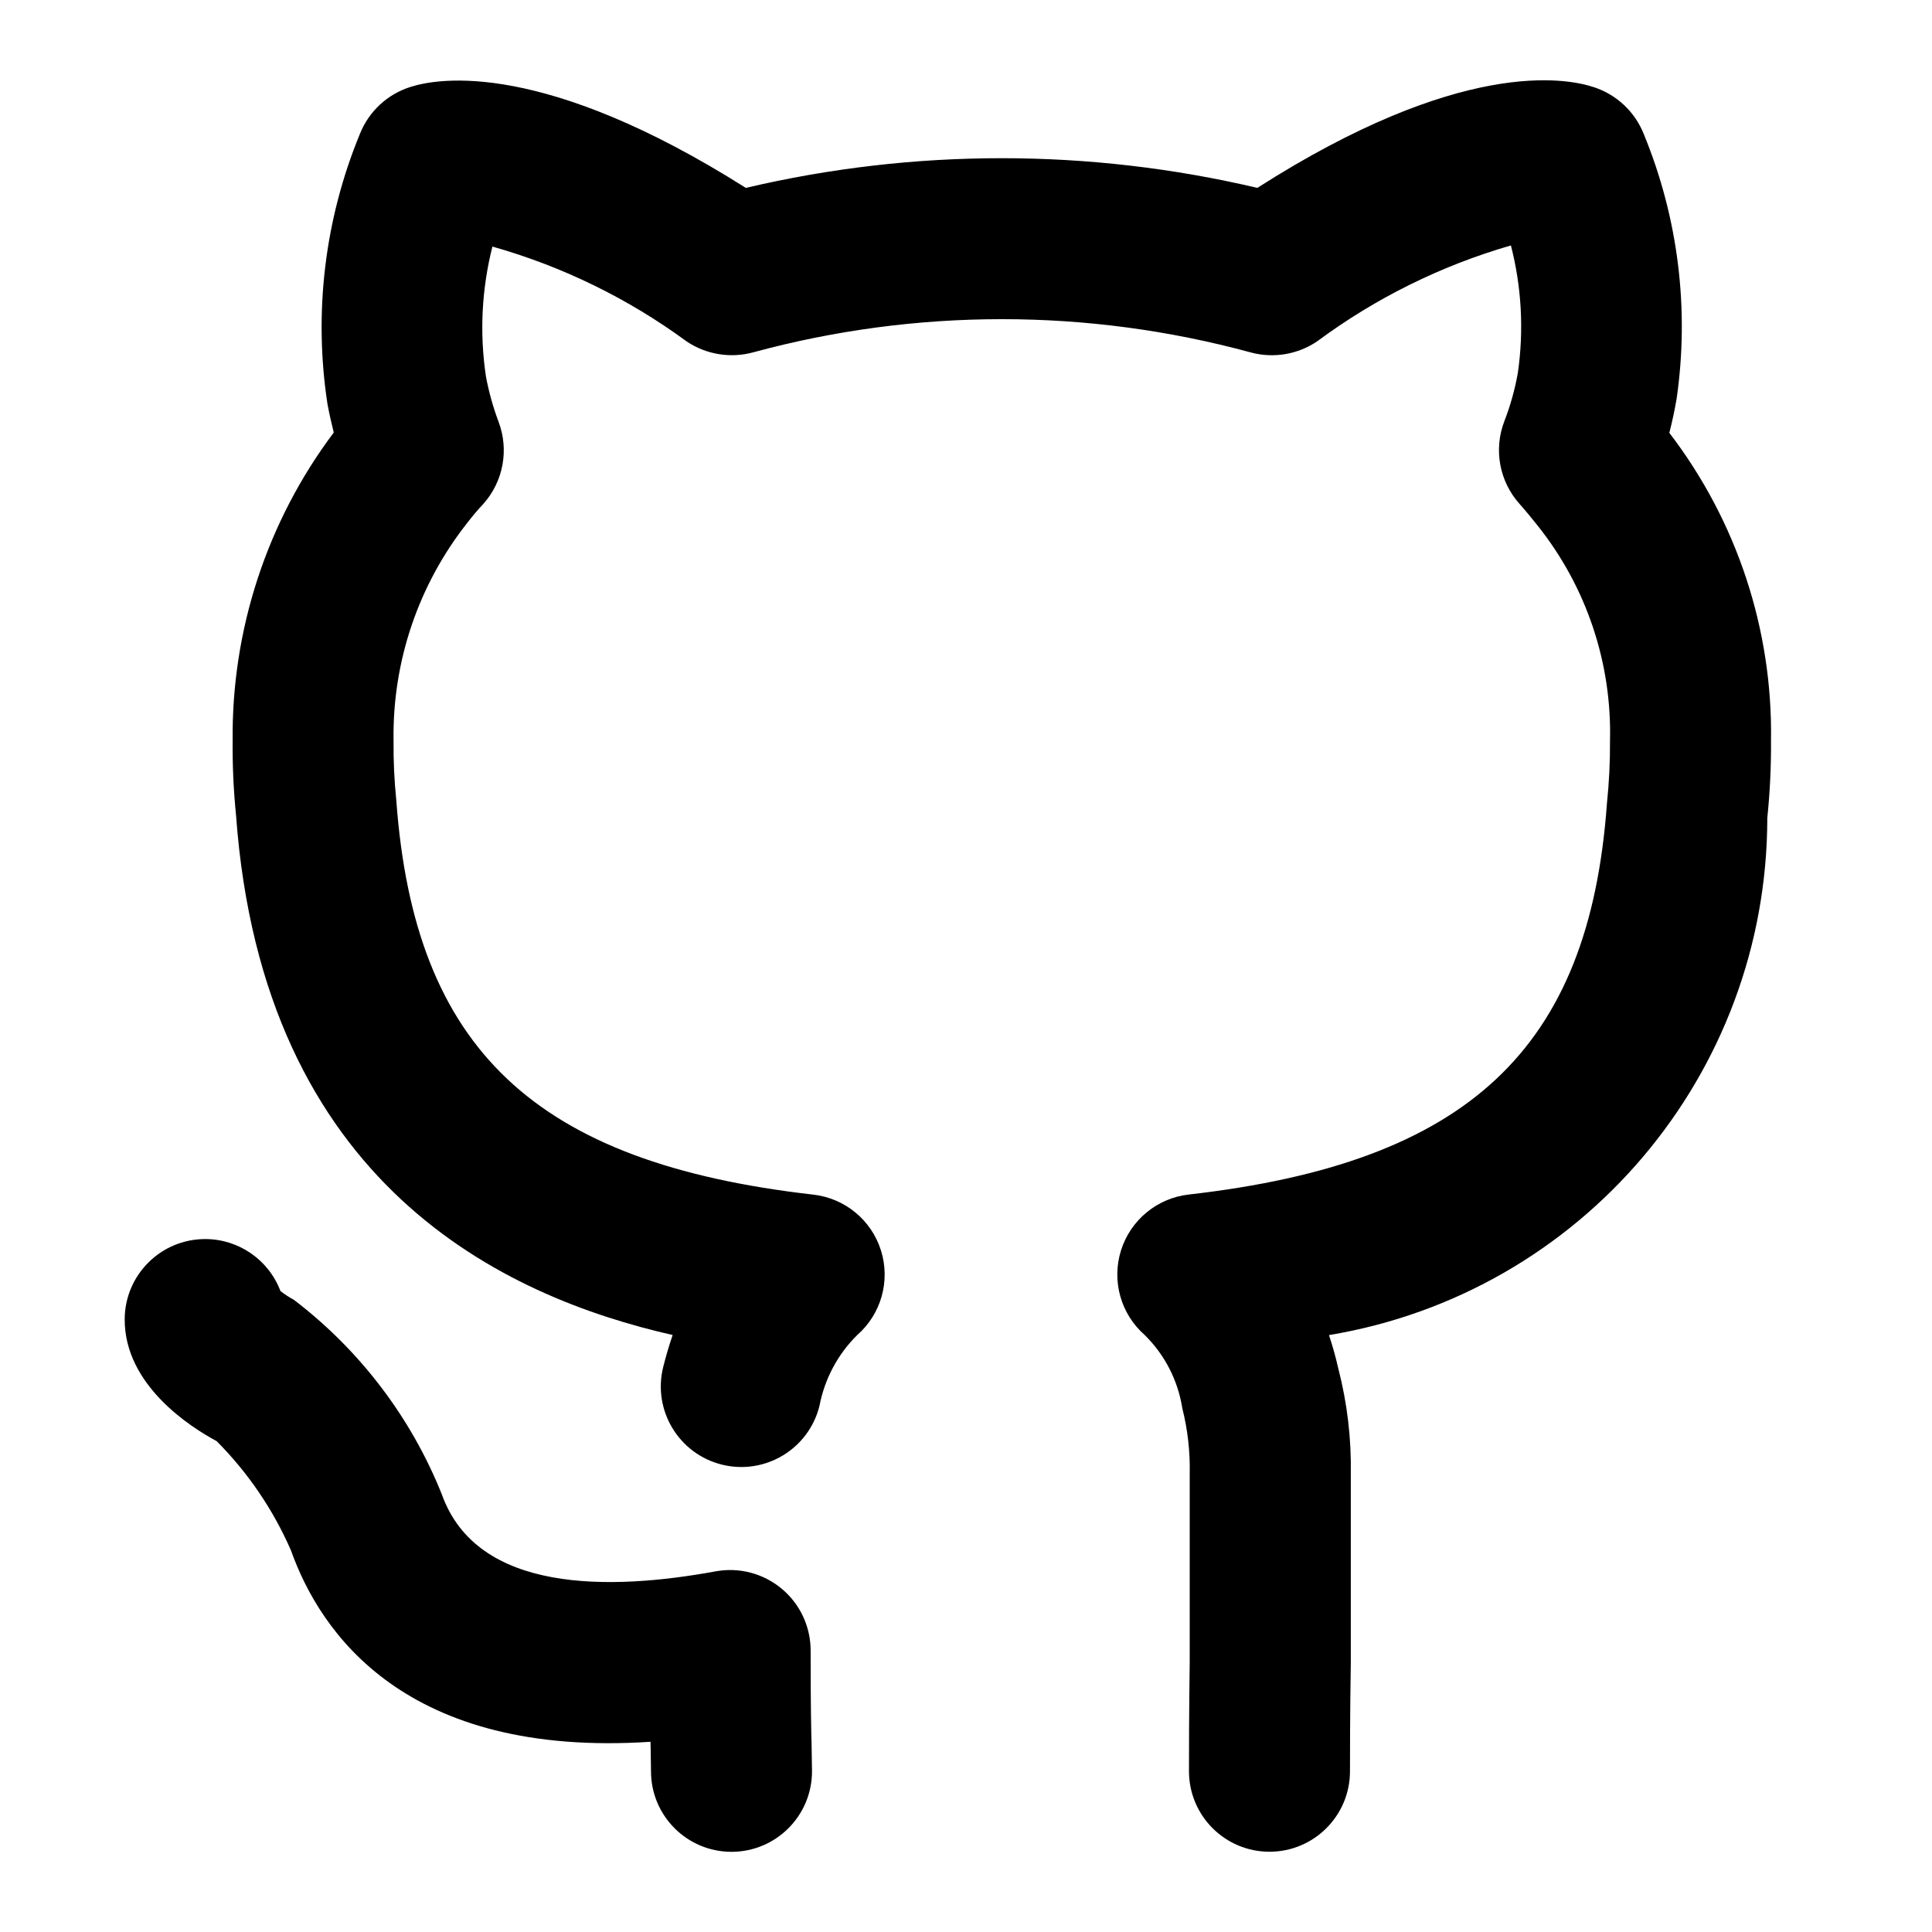
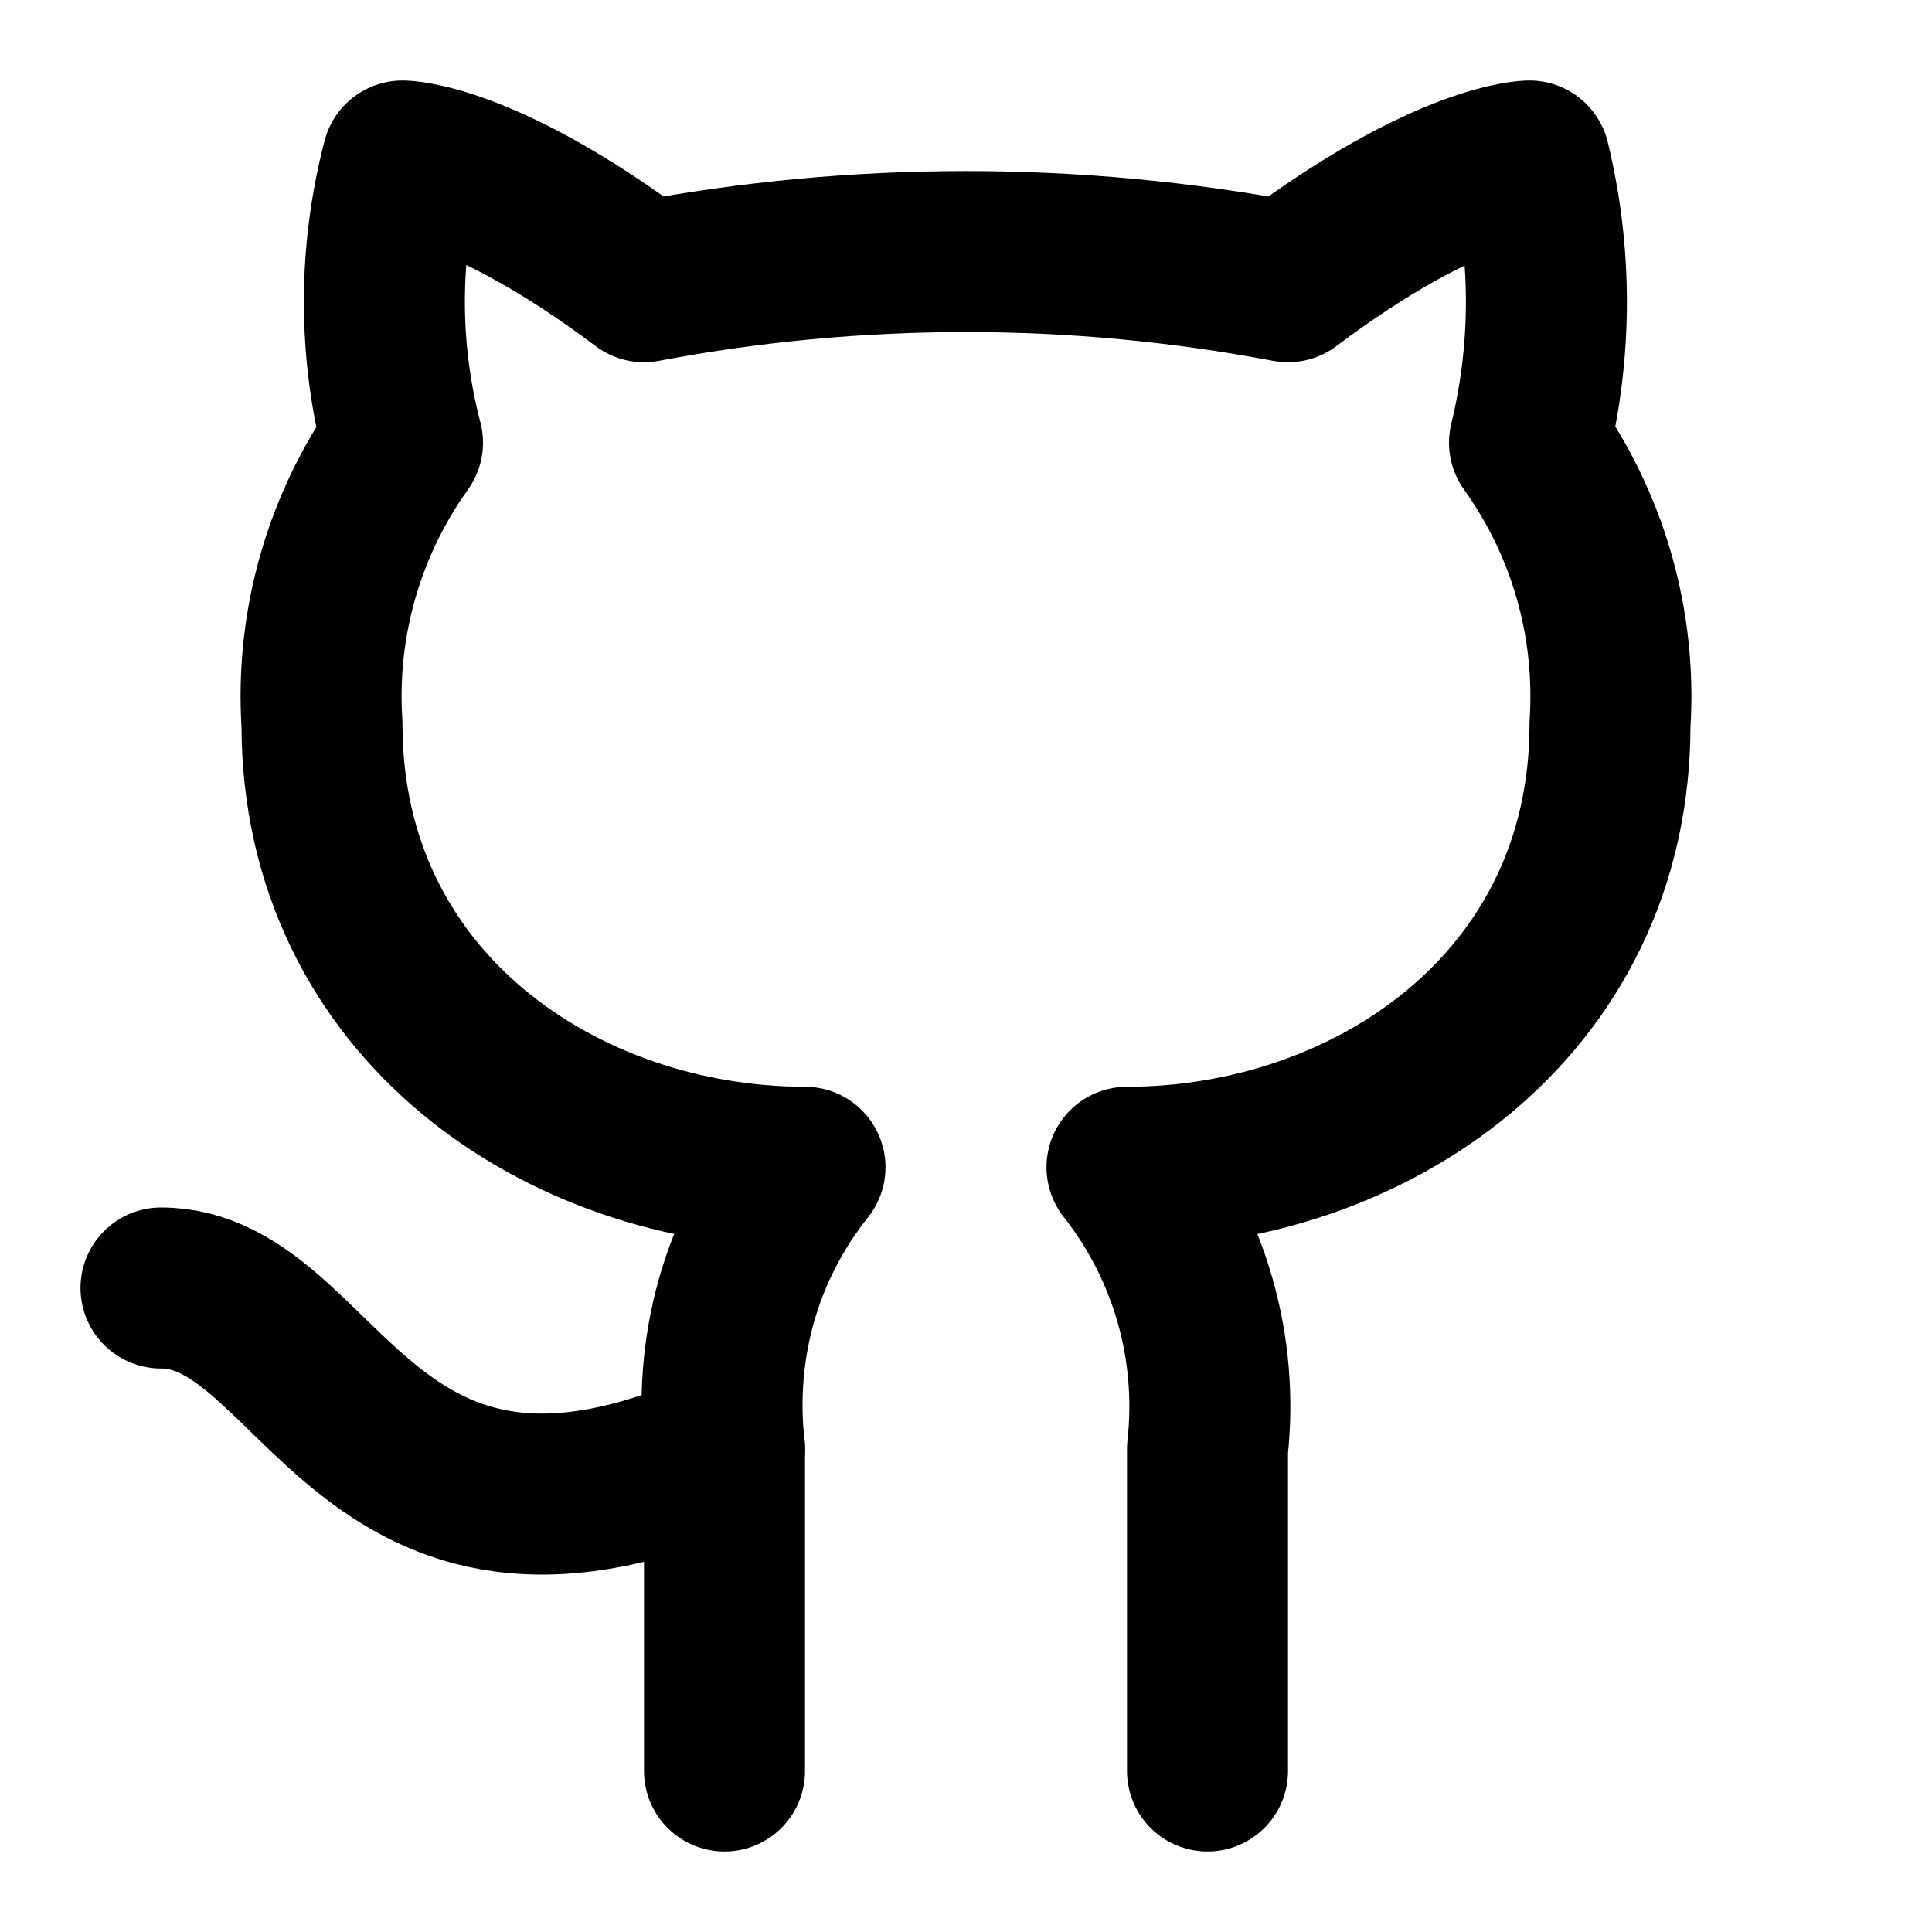
- <svg xmlns="http://www.w3.org/2000/svg" data-name="Layer 1" viewBox="0 0 24 24">
-   <path d="M10.07,20.503a1,1,0,0,0-1.181-.983c-1.309.24-2.962.276-3.401-.958a5.708,5.708,0,0,0-1.837-2.415,1.201,1.201,0,0,1-.167-.109,1,1,0,0,0-.931-.646H2.549a1.0 1,0,0,0-1,.995c-.004.815.811,1.338,1.142,1.515a4.441,4.441,0,0,1,.924,1.359c.364,1.023,1.423,2.576,4.466,2.376.001.035.002.068.002.099l.004.268a1,1,0,0,0,2,0l-.005-.318C10.077,21.495,10.07,21.221,10.07,20.503Zm10.667-15.126c.032-.125.063-.264.09-.42a6.278,6.278,0,0,0-.408-3.293,1.002,1.002,0,0,0-.616-.58c-.356-.12-1.67-.356-4.184,1.25a13.869,13.869,0,0,0-6.354,0C6.762.751,5.455.966,5.102,1.079a.997.997,0,0,0-.631.584,6.3,6.3,0,0,0-.403,3.356c.024.128.051.246.078.354A6.269,6.269,0,0,0,2.89,9.203a8.422,8.422,0,0,0,.042.922c.334,4.603,3.334,5.984,5.424,6.459-.043.125-.083.259-.118.4a1,1,0,0,0,1.942.479,1.678,1.678,0,0,1,.468-.878.999.999,0,0,0-.546-1.745c-3.454-.395-4.954-1.802-5.179-4.898a6.611,6.611,0,0,1-.034-.738,4.258,4.258,0,0,1,.919-2.713,3.022,3.022,0,0,1,.196-.231 1.0 1,0,0,0,.188-1.024,3.388,3.388,0,0,1-.155-.556A4.094,4.094,0,0,1,6.117,3.063a7.543,7.543,0,0,1,2.415,1.18,1.009,1.009,0,0,0,.828.133,11.777,11.777,0,0,1,6.173.001,1.005,1.005,0,0,0,.831-.138,7.572,7.572,0,0,1,2.405-1.19,4.04,4.04,0,0,1,.087,1.578,3.205,3.205,0,0,1-.169.607 1.0 1,0,0,0,.188,1.024c.077.087.154.181.224.269A4.122,4.122,0,0,1,20,9.203a7.039,7.039,0,0,1-.038.777c-.22,3.056-1.726,4.464-5.196,4.859a1,1,0,0,0-.545,1.746,1.631,1.631,0,0,1,.466.908,3.061,3.061,0,0,1,.092.819v2.334C14.77,21.295,14.77,21.78,14.77,22.003a1,1,0,1,0,2,0c0-.217,0-.692.01-1.34V18.313a4.881,4.881,0,0,0-.155-1.312,4.256,4.256,0,0,0-.116-.416,6.513,6.513,0,0,0,5.445-6.424A8.697,8.697,0,0,0,22,9.203,6.131,6.131,0,0,0,20.737,5.377Z" />
+ <svg xmlns="http://www.w3.org/2000/svg" width="24" height="24" viewBox="0 0 24 24" fill="none" stroke="currentColor" stroke-width="2" stroke-linecap="round" stroke-linejoin="round" class="lucide lucide-github">
+   <path d="M15 22v-4a4.8 4.8 0 0 0-1-3.5c3 0 6-2 6-5.5.08-1.25-.27-2.48-1-3.5.28-1.15.28-2.35 0-3.5 0 0-1 0-3 1.5-2.64-.5-5.36-.5-8 0C6 2 5 2 5 2c-.3 1.15-.3 2.35 0 3.5A5.403 5.403 0 0 0 4 9c0 3.5 3 5.5 6 5.5-.39.49-.68 1.05-.85 1.65-.17.6-.22 1.23-.15 1.85v4" />
+   <path d="M9 18c-4.51 2-5-2-7-2" />
</svg>
